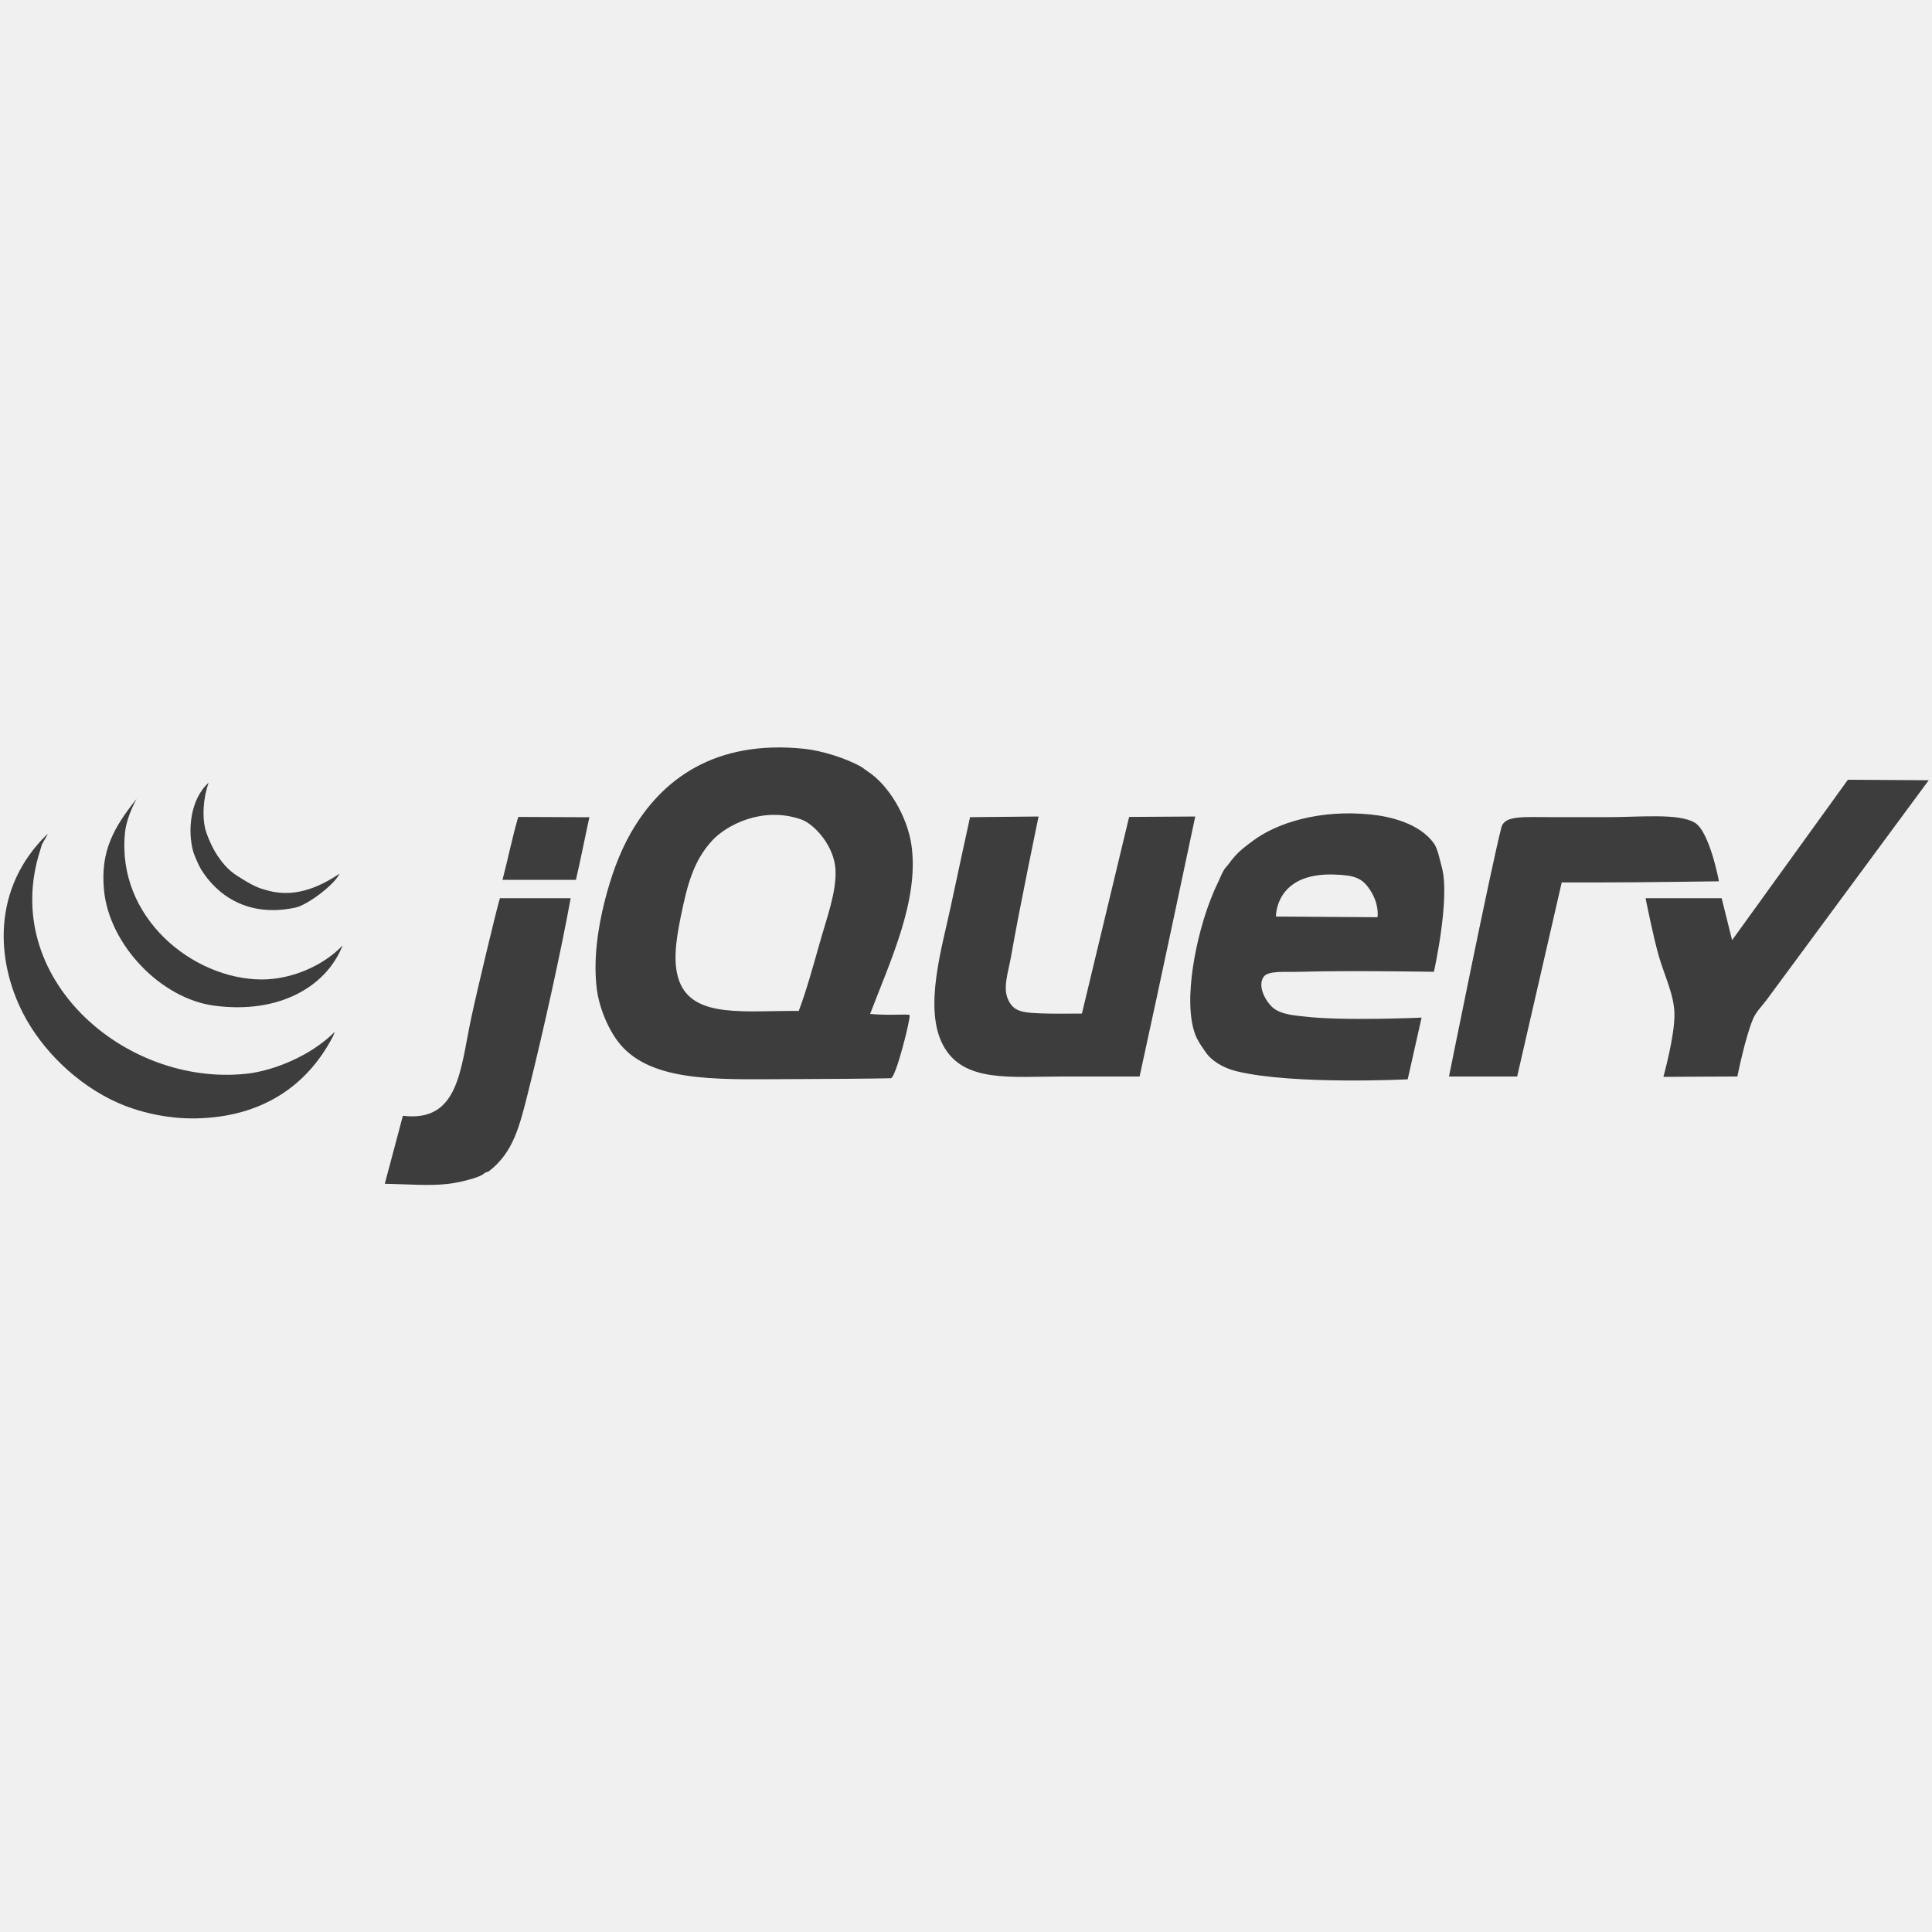
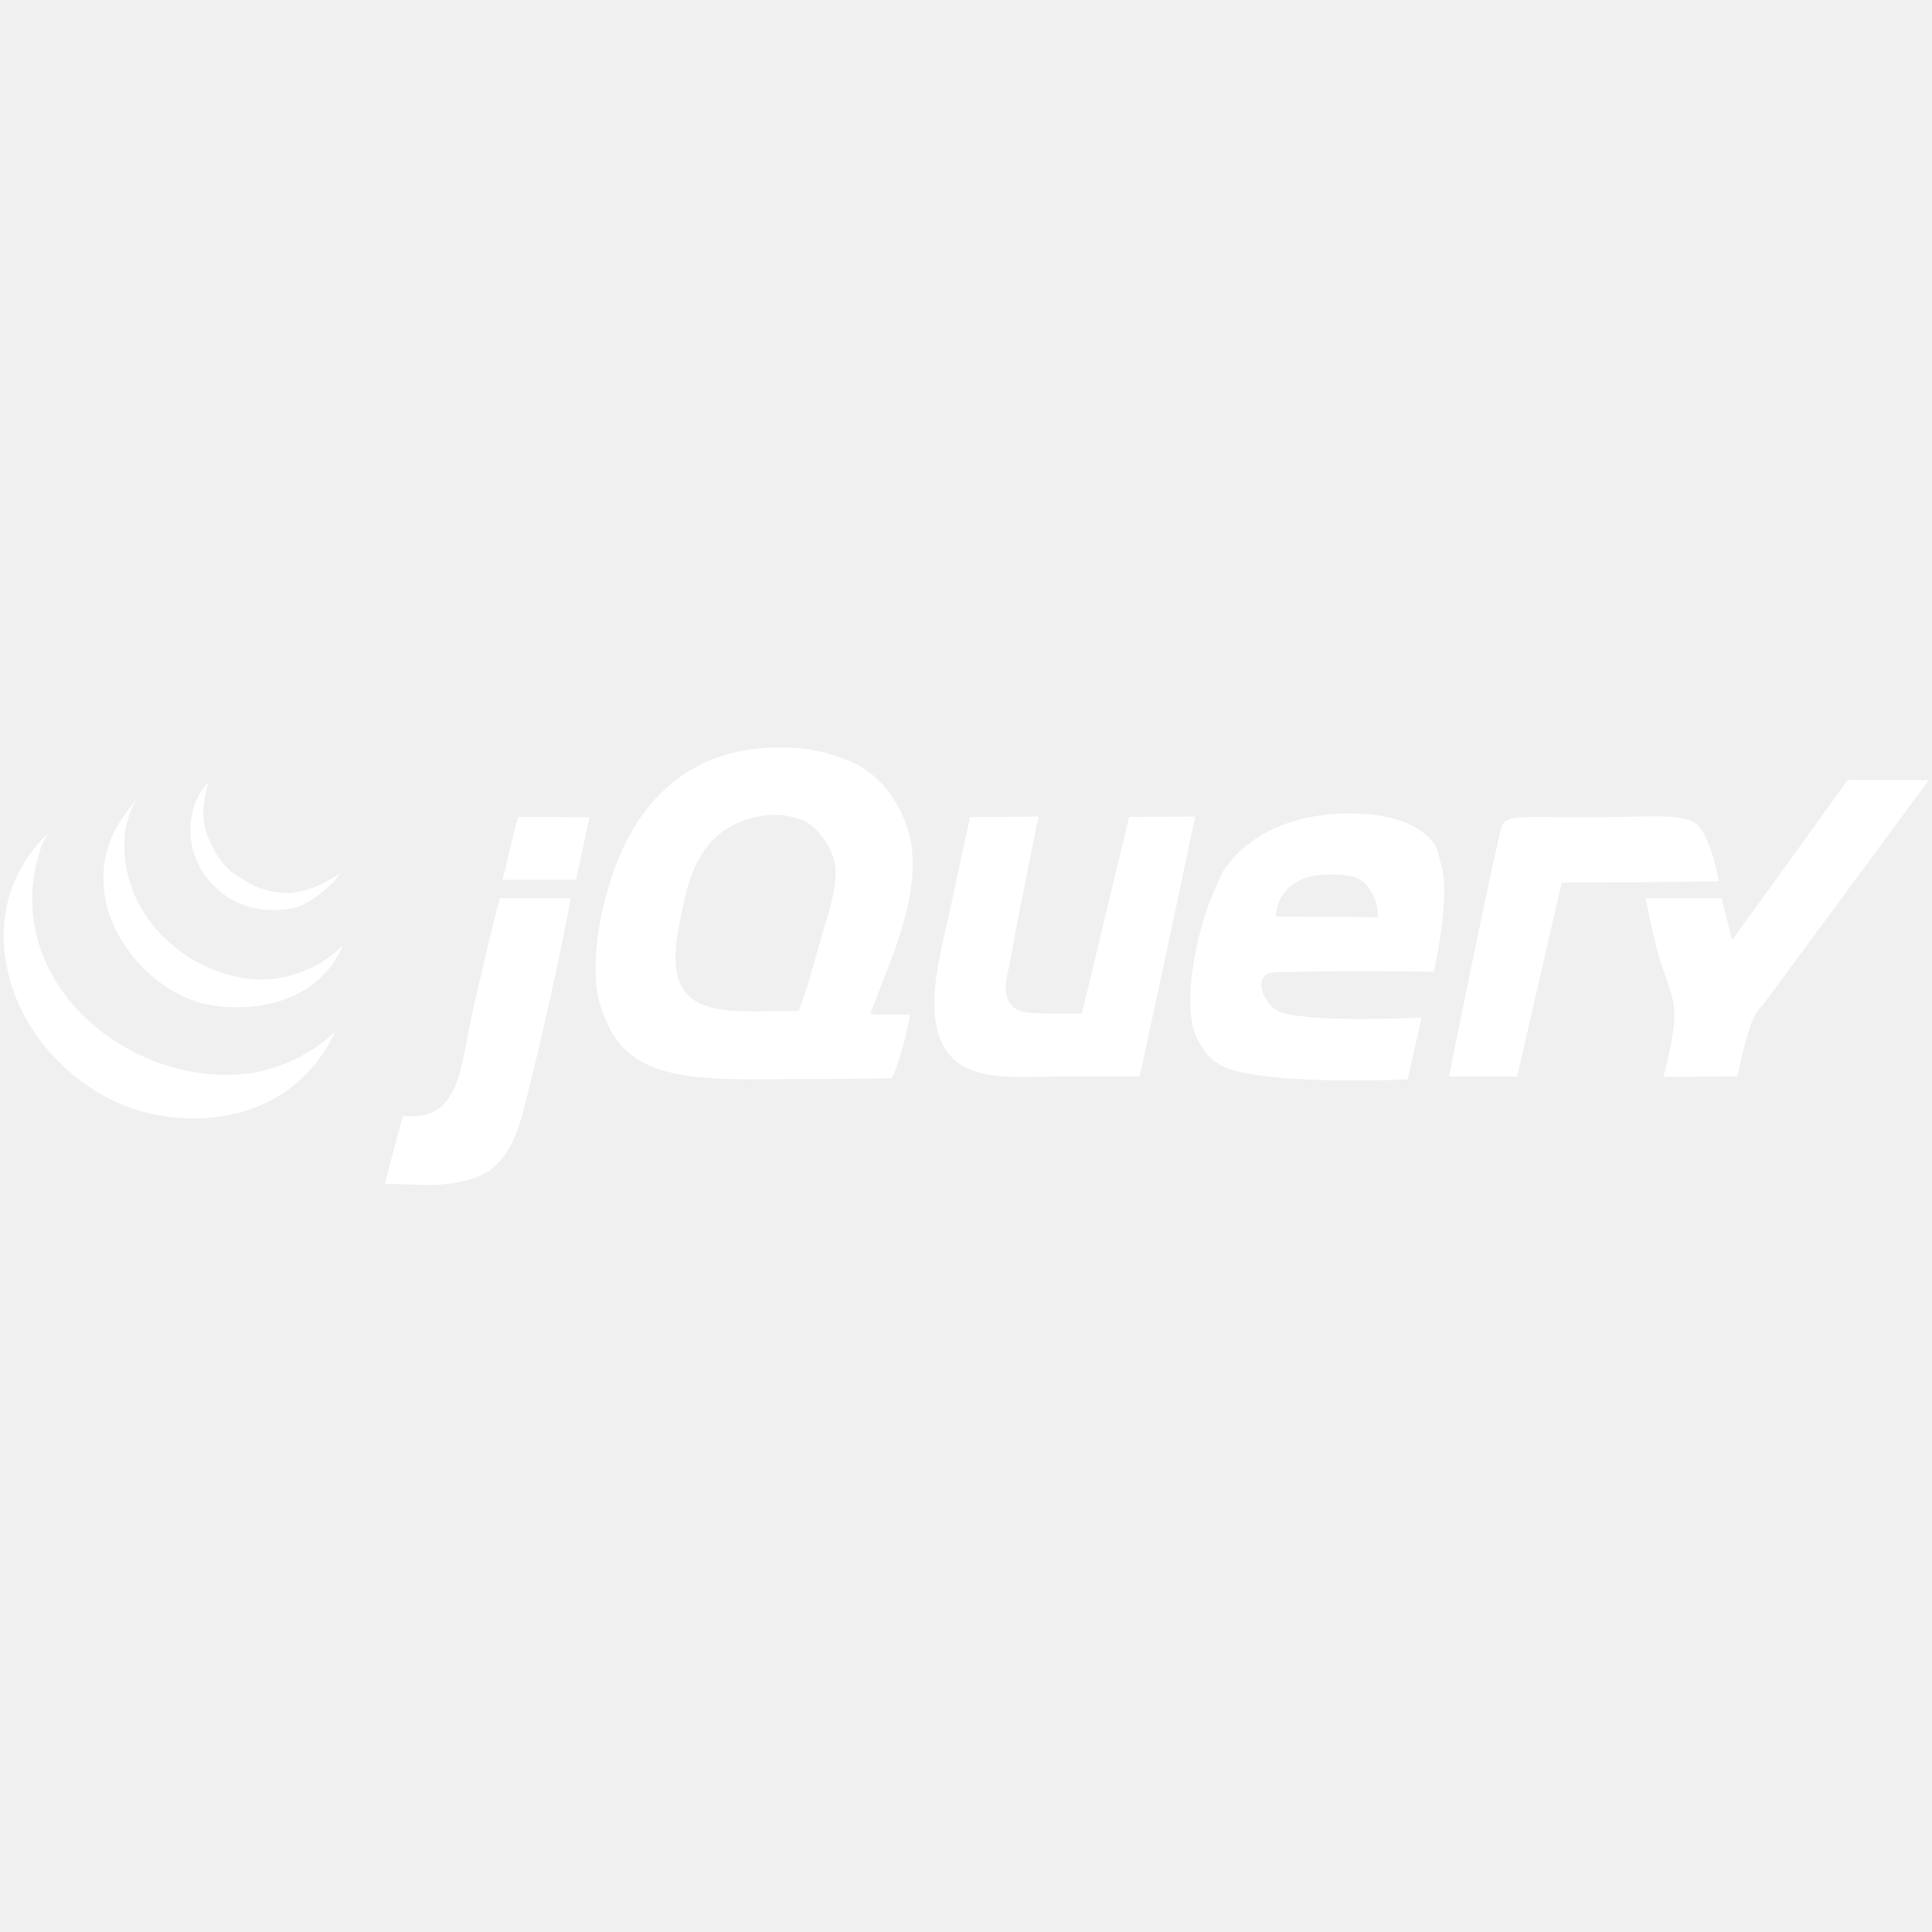
- <svg xmlns="http://www.w3.org/2000/svg" width="32" height="32" viewBox="0 0 32 32" fill="none">
-   <path fill-rule="evenodd" clip-rule="evenodd" d="M30.607 12.915L31.946 12.923C31.946 12.923 29.457 16.296 29.254 16.57C29.188 16.659 29.088 16.755 29.037 16.874C28.908 17.174 28.776 17.83 28.776 17.83L27.551 17.836C27.551 17.836 27.742 17.152 27.734 16.788C27.727 16.469 27.565 16.151 27.474 15.832C27.381 15.509 27.256 14.877 27.256 14.877H28.516L28.689 15.572L30.607 12.915Z" fill="#3D3D3D" />
-   <path fill-rule="evenodd" clip-rule="evenodd" d="M28.072 13.627C28.319 13.776 28.471 14.597 28.471 14.597C28.471 14.597 27.178 14.616 26.475 14.616H25.867L25.129 17.83H24C24 17.83 24.702 14.338 24.868 13.704C24.922 13.499 25.236 13.535 25.767 13.535H26.615C27.163 13.535 27.803 13.465 28.072 13.627ZM22.816 15.192C22.816 15.192 22.851 14.986 22.697 14.747C22.565 14.543 22.443 14.496 22.095 14.485C21.114 14.454 21.134 15.181 21.134 15.181L22.816 15.192ZM23.88 14.359C24.024 14.878 23.75 16.096 23.75 16.096C23.75 16.096 22.319 16.072 21.535 16.096C21.292 16.104 21 16.07 20.927 16.183C20.825 16.342 20.965 16.587 21.083 16.69C21.219 16.809 21.483 16.822 21.579 16.834C22.215 16.915 23.546 16.855 23.546 16.855L23.316 17.877C23.316 17.877 21.434 17.971 20.493 17.746C20.307 17.702 20.133 17.613 20.015 17.486C19.983 17.451 19.955 17.404 19.925 17.363C19.901 17.33 19.83 17.223 19.798 17.138C19.583 16.566 19.823 15.468 20.059 14.88C20.086 14.812 20.12 14.726 20.157 14.652C20.202 14.561 20.24 14.457 20.276 14.403C20.3 14.365 20.33 14.341 20.355 14.305C20.384 14.263 20.418 14.222 20.45 14.186C20.537 14.085 20.635 14.014 20.754 13.925C21.146 13.632 21.855 13.403 22.708 13.491C23.029 13.524 23.513 13.638 23.75 13.969C23.813 14.057 23.845 14.232 23.88 14.359ZM18.702 13.531L19.797 13.524C19.797 13.524 19.186 16.418 18.875 17.83H17.616C16.736 17.83 15.952 17.939 15.619 17.309C15.295 16.697 15.604 15.691 15.749 15.007C15.851 14.523 16.067 13.535 16.067 13.535L17.202 13.524C17.202 13.524 16.881 15.064 16.748 15.832C16.7 16.108 16.601 16.367 16.704 16.57C16.802 16.764 16.939 16.778 17.356 16.788C17.488 16.791 17.92 16.788 17.92 16.788L18.702 13.531ZM13.578 15.615C13.692 15.208 13.86 14.766 13.838 14.399C13.815 14.007 13.486 13.649 13.274 13.574C12.634 13.348 12.035 13.664 11.797 13.921C11.489 14.255 11.385 14.645 11.276 15.181C11.195 15.579 11.129 15.999 11.276 16.31C11.538 16.859 12.353 16.739 13.23 16.744C13.361 16.395 13.468 16.003 13.578 15.615ZM15.098 14.008C15.223 14.918 14.743 15.921 14.412 16.794C14.749 16.825 15.045 16.789 15.066 16.814C15.088 16.847 14.84 17.856 14.754 17.859C14.486 17.866 13.6 17.873 13.23 17.873C12.024 17.873 10.896 17.952 10.321 17.352C10.087 17.108 9.926 16.691 9.887 16.397C9.822 15.906 9.903 15.366 10.017 14.92C10.12 14.518 10.252 14.139 10.451 13.791C10.958 12.907 11.839 12.25 13.317 12.402C13.604 12.431 14.015 12.557 14.273 12.706C14.29 12.716 14.352 12.766 14.367 12.774C14.714 12.995 15.031 13.523 15.098 14.008ZM9.762 13.536C9.689 13.868 9.616 14.245 9.539 14.573H8.323C8.418 14.209 8.49 13.847 8.584 13.531C8.973 13.531 9.335 13.536 9.762 13.536M8.28 14.877H9.452C9.299 15.725 8.996 17.094 8.758 18.047C8.609 18.643 8.509 19.078 8.106 19.393C8.07 19.421 8.049 19.408 8.019 19.436C7.945 19.507 7.602 19.589 7.412 19.61C7.102 19.644 6.753 19.614 6.373 19.607C6.472 19.243 6.585 18.807 6.673 18.481C7.6 18.593 7.623 17.718 7.802 16.874C7.906 16.387 8.221 15.072 8.28 14.877Z" fill="#3D3D3D" />
-   <path fill-rule="evenodd" clip-rule="evenodd" d="M5.544 17.091L5.519 17.157C5.091 17.99 4.332 18.502 3.25 18.524C2.744 18.535 2.262 18.405 1.947 18.264C1.268 17.959 0.696 17.392 0.384 16.788C-0.064 15.92 -0.144 14.714 0.787 13.813C0.801 13.813 0.674 14.008 0.688 14.008L0.663 14.092C-0.008 16.192 2.059 17.992 4.068 17.786C4.551 17.737 5.166 17.472 5.544 17.091Z" fill="#3D3D3D" />
-   <path fill-rule="evenodd" clip-rule="evenodd" d="M4.328 16.223C4.834 16.226 5.362 15.99 5.675 15.659C5.401 16.353 4.609 16.799 3.547 16.657C2.657 16.538 1.81 15.643 1.723 14.747C1.659 14.094 1.887 13.704 2.261 13.232C2.131 13.479 2.082 13.67 2.07 13.791C1.928 15.203 3.198 16.216 4.328 16.223Z" fill="#3D3D3D" />
-   <path fill-rule="evenodd" clip-rule="evenodd" d="M5.624 14.47C5.545 14.65 5.093 14.99 4.893 15.033C4.102 15.201 3.595 14.826 3.33 14.399C3.29 14.335 3.217 14.161 3.204 14.117C3.101 13.767 3.149 13.238 3.456 12.964C3.363 13.224 3.35 13.527 3.398 13.723C3.428 13.842 3.518 14.05 3.608 14.181C3.771 14.419 3.875 14.476 4.085 14.603C4.18 14.66 4.282 14.705 4.325 14.718C4.525 14.777 4.945 14.931 5.624 14.47Z" fill="#3D3D3D" />
+ <svg xmlns="http://www.w3.org/2000/svg" width="48" height="48" viewBox="0 0 48 48" fill="none">
+   <path fill-rule="evenodd" clip-rule="evenodd" d="M45.911 19.373L47.919 19.384C47.919 19.384 44.186 24.443 43.881 24.856C43.782 24.989 43.631 25.133 43.555 25.312C43.362 25.76 43.164 26.745 43.164 26.745L41.327 26.754C41.327 26.754 41.613 25.728 41.601 25.181C41.591 24.704 41.347 24.227 41.21 23.748C41.072 23.264 40.885 22.315 40.885 22.315H42.773L43.034 23.358L45.911 19.373Z" fill="white" />
+   <path fill-rule="evenodd" clip-rule="evenodd" d="M42.108 20.44C42.479 20.663 42.706 21.896 42.706 21.896C42.706 21.896 40.767 21.924 39.712 21.924H38.8L37.693 26.745H35.999C35.999 26.745 37.053 21.506 37.302 20.557C37.383 20.249 37.855 20.302 38.651 20.302H39.923C40.745 20.302 41.705 20.197 42.108 20.44ZM34.224 22.788C34.224 22.788 34.277 22.478 34.045 22.12C33.847 21.814 33.664 21.743 33.143 21.727C31.672 21.681 31.7 22.771 31.7 22.771L34.224 22.788ZM35.82 21.539C36.036 22.317 35.625 24.144 35.625 24.144C35.625 24.144 33.478 24.108 32.303 24.144C31.937 24.155 31.5 24.105 31.391 24.275C31.238 24.513 31.447 24.88 31.624 25.035C31.828 25.213 32.225 25.233 32.368 25.252C33.322 25.373 35.319 25.283 35.319 25.283L34.973 26.815C34.973 26.815 32.151 26.956 30.74 26.619C30.461 26.553 30.2 26.419 30.023 26.229C29.975 26.177 29.933 26.106 29.887 26.044C29.851 25.995 29.745 25.835 29.697 25.707C29.375 24.848 29.735 23.203 30.088 22.32C30.129 22.218 30.181 22.089 30.235 21.979C30.302 21.841 30.36 21.686 30.414 21.604C30.45 21.547 30.495 21.511 30.533 21.457C30.577 21.394 30.628 21.333 30.674 21.278C30.805 21.127 30.953 21.02 31.13 20.888C31.718 20.447 32.783 20.105 34.062 20.236C34.543 20.286 35.27 20.458 35.625 20.953C35.72 21.085 35.767 21.347 35.82 21.539ZM28.053 20.296L29.695 20.286C29.695 20.286 28.78 24.628 28.313 26.745H26.424C25.104 26.745 23.928 26.908 23.428 25.963C22.943 25.045 23.406 23.536 23.623 22.511C23.777 21.785 24.101 20.302 24.101 20.302L25.802 20.286C25.802 20.286 25.322 22.595 25.122 23.748C25.05 24.161 24.902 24.55 25.056 24.855C25.203 25.146 25.408 25.167 26.033 25.181C26.232 25.186 26.88 25.181 26.88 25.181L28.053 20.296ZM20.367 23.422C20.539 22.812 20.789 22.149 20.758 21.599C20.723 21.01 20.229 20.474 19.911 20.361C18.951 20.023 18.053 20.496 17.696 20.882C17.234 21.383 17.078 21.967 16.914 22.771C16.793 23.369 16.693 23.999 16.914 24.465C17.306 25.288 18.529 25.108 19.846 25.116C20.041 24.593 20.203 24.004 20.367 23.422ZM22.646 21.013C22.834 22.377 22.114 23.882 21.619 25.191C22.124 25.237 22.567 25.184 22.599 25.222C22.632 25.27 22.26 26.784 22.13 26.788C21.729 26.799 20.4 26.81 19.846 26.81C18.037 26.81 16.345 26.928 15.482 26.028C15.131 25.663 14.889 25.036 14.83 24.595C14.732 23.859 14.855 23.049 15.025 22.381C15.18 21.777 15.378 21.208 15.677 20.687C16.437 19.36 17.759 18.375 19.976 18.603C20.406 18.647 21.023 18.835 21.409 19.058C21.436 19.074 21.529 19.148 21.55 19.161C22.071 19.493 22.546 20.284 22.646 21.013ZM14.643 20.304C14.534 20.802 14.424 21.367 14.309 21.859H12.485C12.626 21.314 12.735 20.771 12.876 20.296C13.46 20.296 14.002 20.304 14.643 20.304M12.42 22.315H14.179C13.949 23.588 13.493 25.641 13.136 27.07C12.913 27.965 12.764 28.617 12.159 29.089C12.105 29.132 12.074 29.112 12.029 29.155C11.918 29.261 11.402 29.384 11.117 29.415C10.654 29.465 10.129 29.422 9.559 29.41C9.708 28.865 9.877 28.21 10.01 27.721C11.399 27.89 11.435 26.576 11.704 25.312C11.859 24.581 12.331 22.608 12.42 22.315Z" fill="white" />
+   <path fill-rule="evenodd" clip-rule="evenodd" d="M8.316 25.637L8.279 25.735C7.637 26.986 6.498 27.753 4.875 27.787C4.116 27.802 3.393 27.608 2.921 27.396C1.902 26.938 1.045 26.089 0.576 25.181C-0.095 23.881 -0.216 22.071 1.18 20.72C1.202 20.72 1.011 21.013 1.032 21.013L0.994 21.138C-0.012 24.288 3.088 26.988 6.102 26.679C6.826 26.605 7.75 26.209 8.316 25.637Z" fill="white" />
+   <path fill-rule="evenodd" clip-rule="evenodd" d="M6.493 24.335C7.251 24.34 8.043 23.985 8.512 23.488C8.102 24.529 6.913 25.199 5.32 24.986C3.986 24.807 2.715 23.465 2.585 22.12C2.489 21.141 2.83 20.557 3.392 19.848C3.197 20.219 3.124 20.505 3.106 20.687C2.892 22.805 4.797 24.323 6.493 24.335Z" fill="white" />
+   <path fill-rule="evenodd" clip-rule="evenodd" d="M8.436 21.704C8.318 21.975 7.639 22.485 7.339 22.549C6.153 22.802 5.393 22.239 4.994 21.599C4.935 21.503 4.826 21.242 4.806 21.175C4.652 20.65 4.723 19.856 5.183 19.445C5.045 19.836 5.024 20.29 5.097 20.585C5.142 20.764 5.277 21.075 5.411 21.271C5.657 21.628 5.813 21.715 6.128 21.904C6.27 21.99 6.422 22.058 6.488 22.077C6.787 22.165 7.418 22.397 8.436 21.704Z" fill="white" />
</svg>
